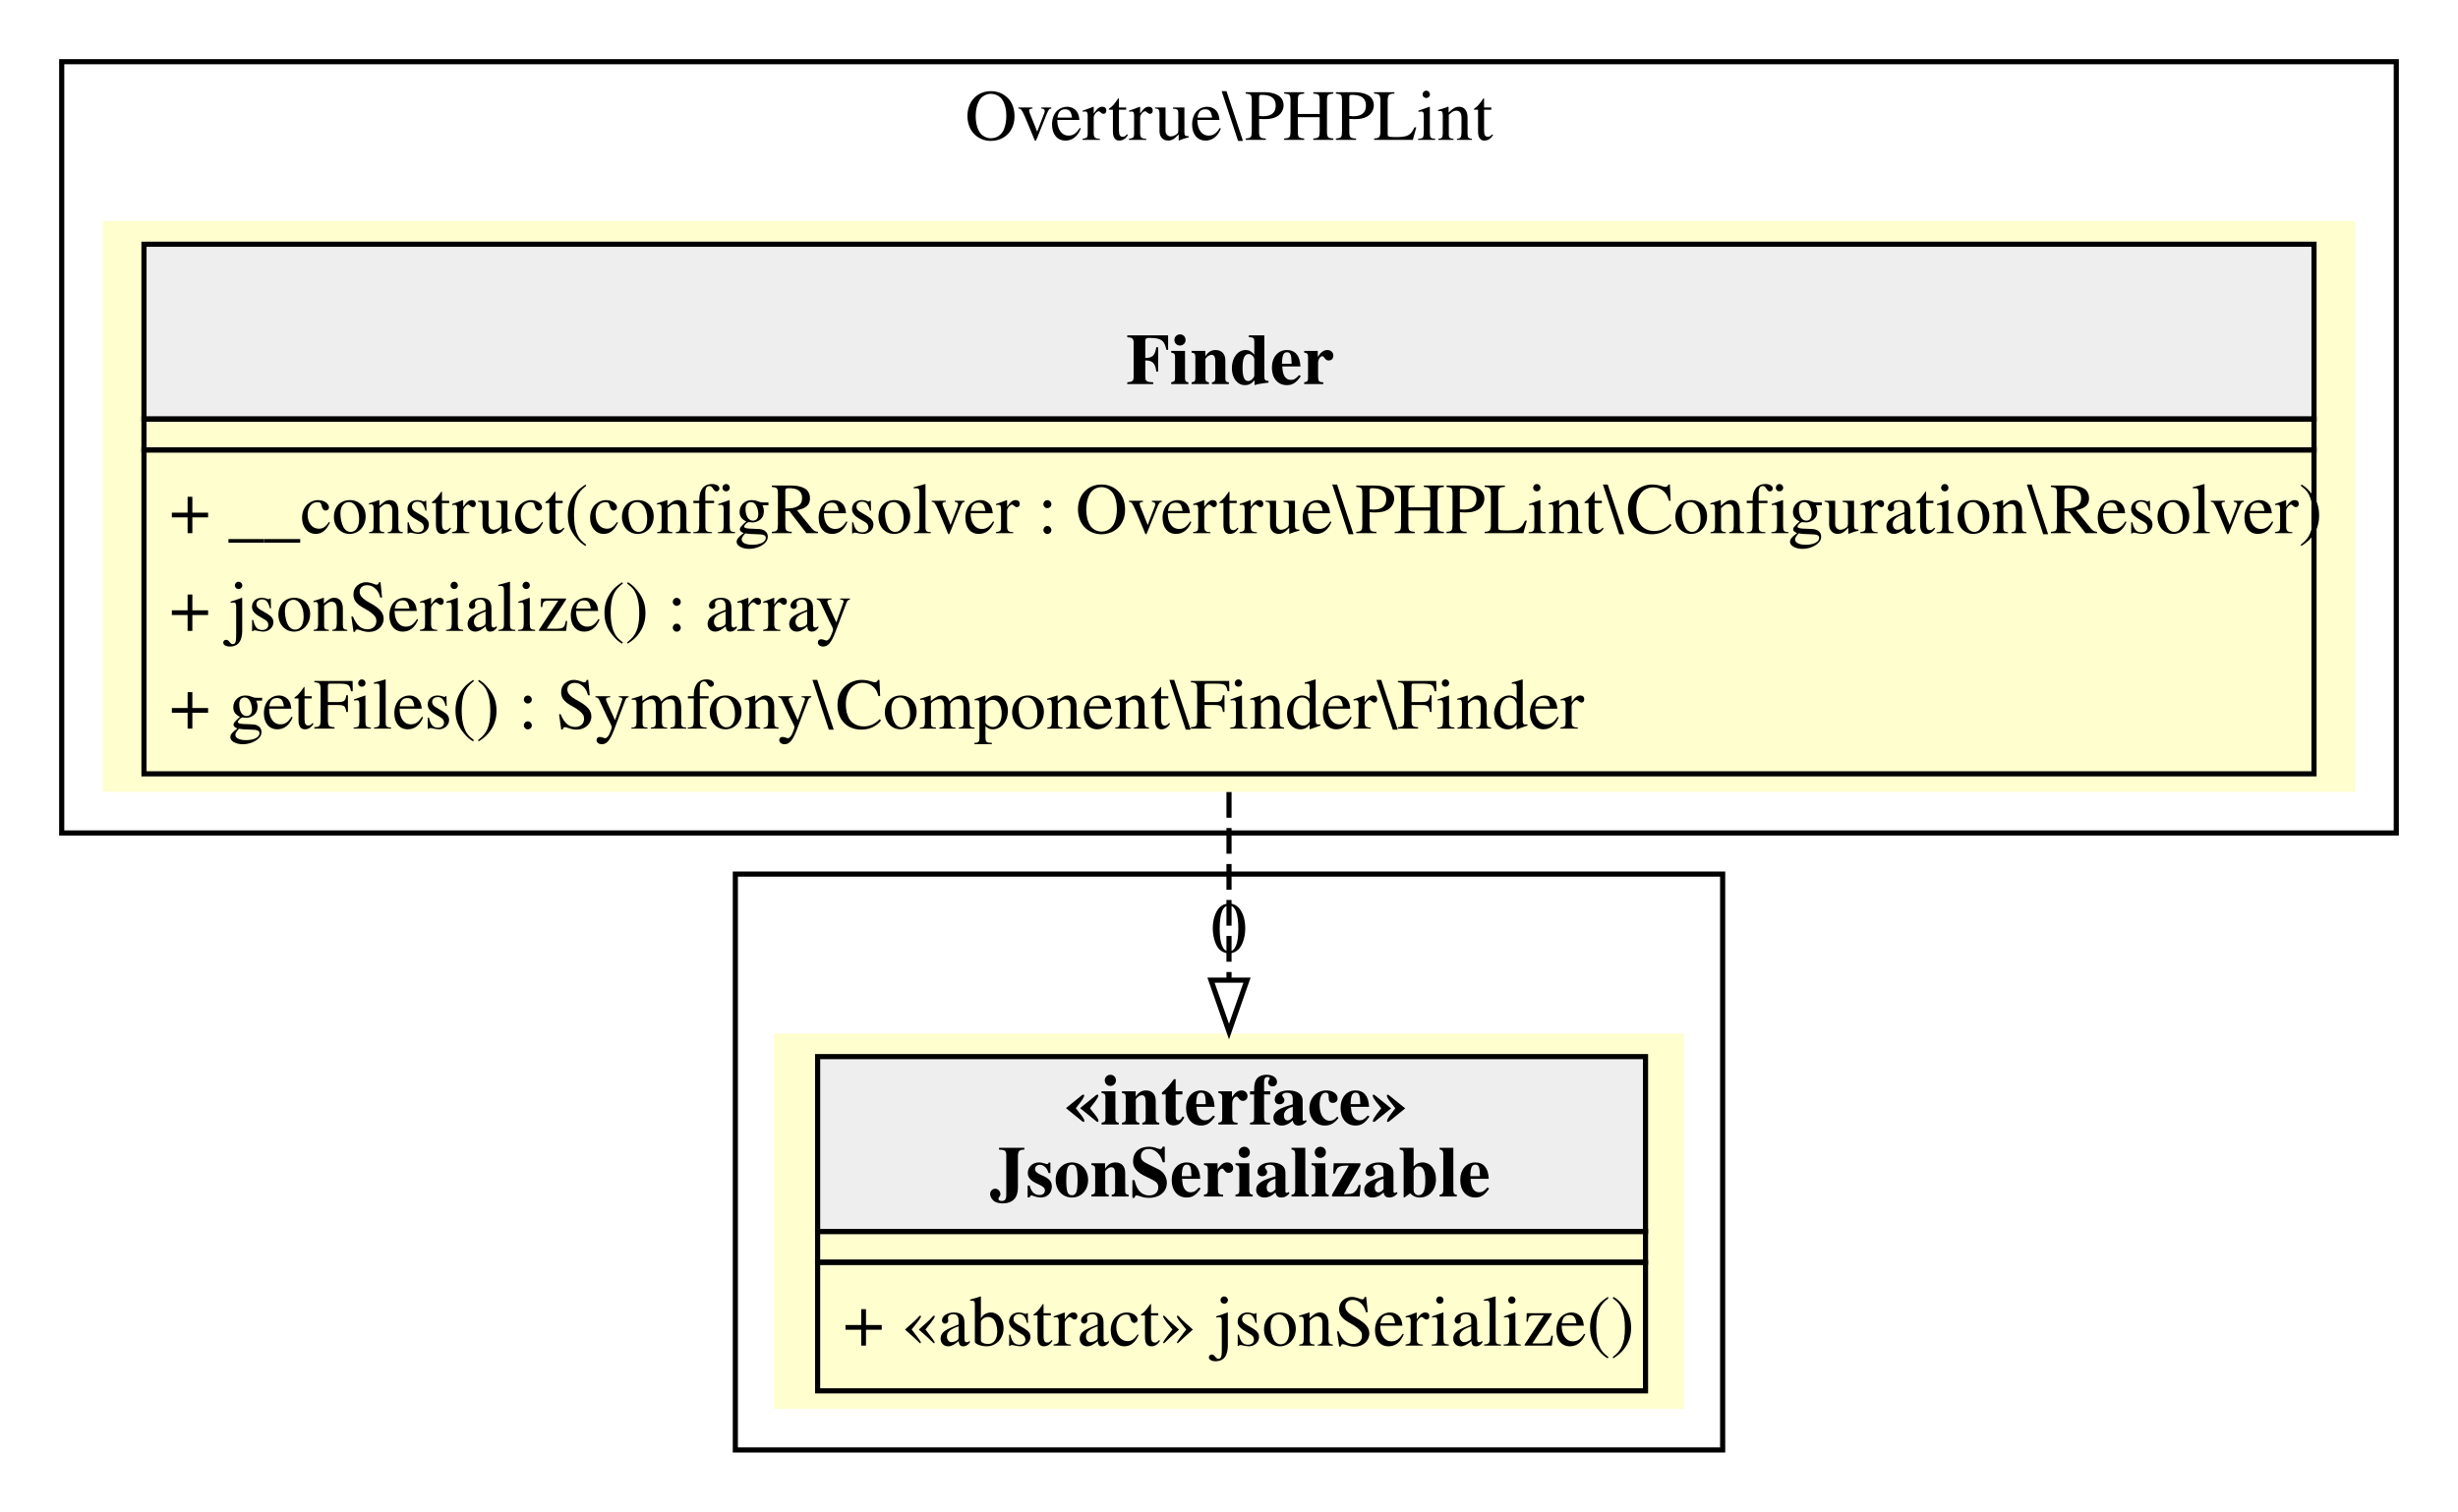
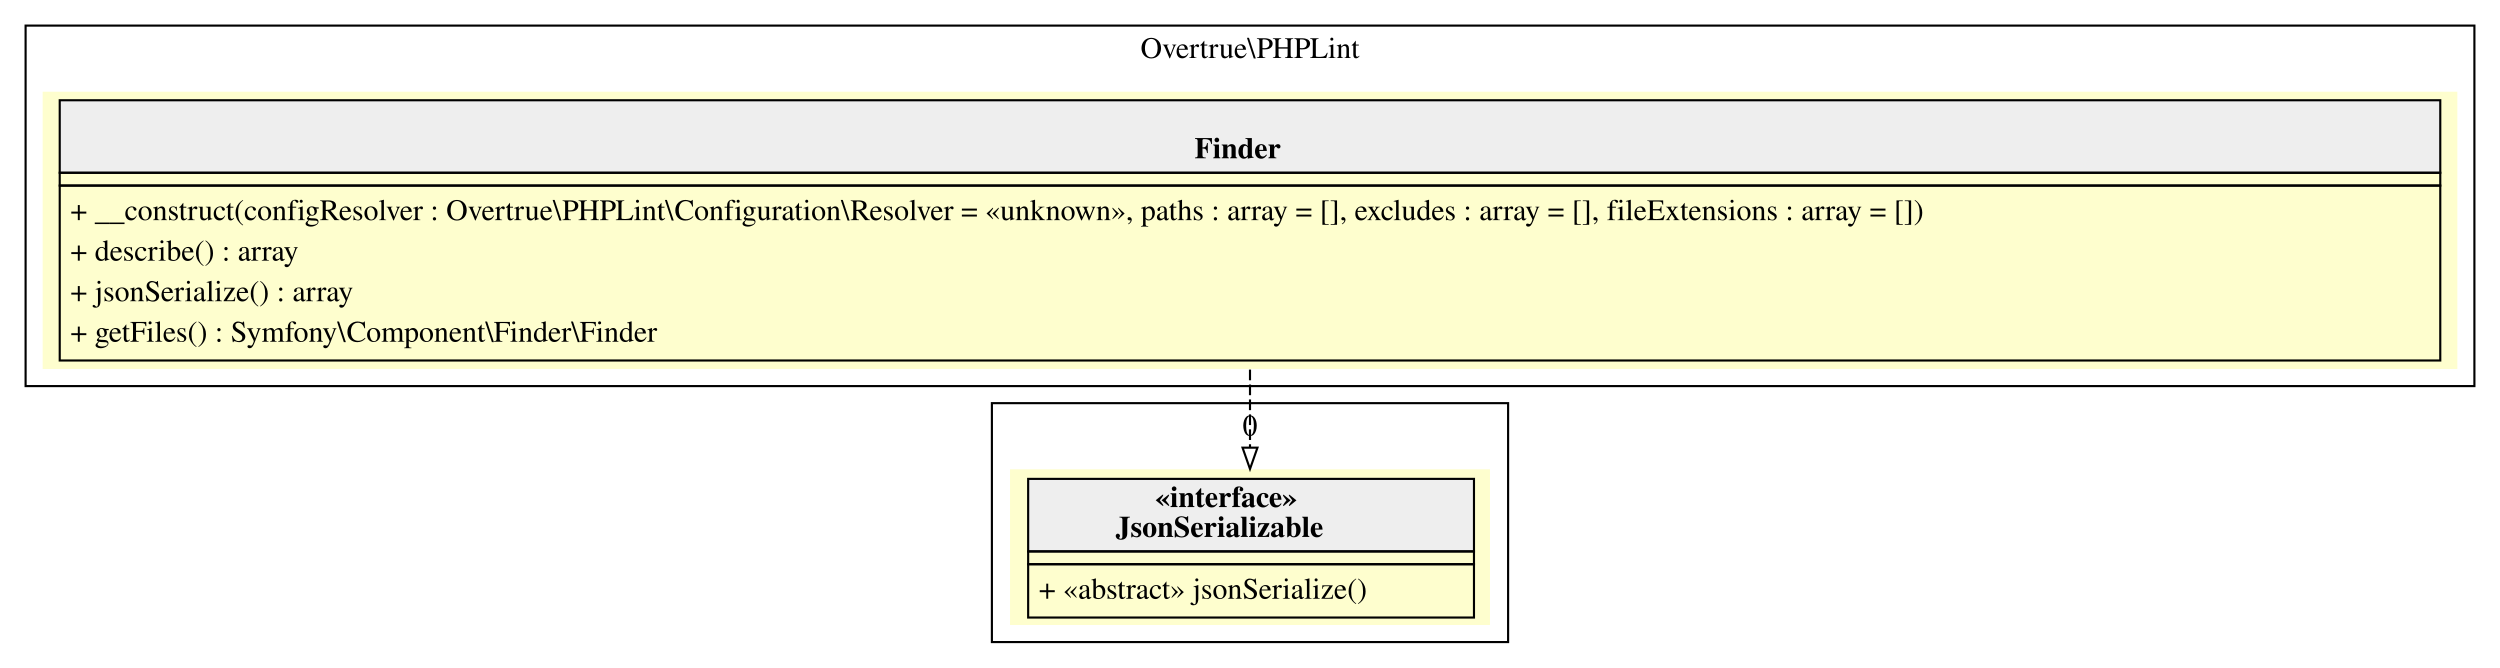
- <svg xmlns="http://www.w3.org/2000/svg" width="478pt" height="294pt" viewBox="0.00 0.00 478.00 294.00">
-   <g id="graph0" class="graph" transform="scale(1 1) rotate(0) translate(4 290)">
+ <svg xmlns="http://www.w3.org/2000/svg" width="1172pt" height="313pt" viewBox="0.00 0.00 1172.00 313.00">
+   <g id="graph0" class="graph" transform="scale(1 1) rotate(0) translate(4 309)">
    <g id="clust1" class="cluster">
-       <polygon fill="transparent" stroke="black" points="8,-128 8,-278 462,-278 462,-128 8,-128" />
-       <text text-anchor="middle" x="235" y="-262.8" font-family="Times,serif" font-size="14.00">Overtrue\PHPLint</text>
+       <polygon fill="transparent" stroke="black" points="8,-128 8,-297 1156,-297 1156,-128 8,-128" />
+       <text text-anchor="middle" x="582" y="-281.8" font-family="Times,serif" font-size="14.00">Overtrue\PHPLint</text>
    </g>
    <g id="clust2" class="cluster">
-       <polygon fill="transparent" stroke="black" points="139,-8 139,-120 331,-120 331,-8 139,-8" />
-       <text text-anchor="middle" x="235" y="-104.8" font-family="Times,serif" font-size="14.00">0</text>
+       <polygon fill="transparent" stroke="black" points="461,-8 461,-120 703,-120 703,-8 461,-8" />
+       <text text-anchor="middle" x="582" y="-104.8" font-family="Times,serif" font-size="14.00">0</text>
    </g>
    <g id="node1" class="node">
-       <polygon fill="#fefece" stroke="transparent" points="454,-247 16,-247 16,-136 454,-136 454,-247" />
-       <polygon fill="#eeeeee" stroke="transparent" points="24,-208.5 24,-242.5 446,-242.5 446,-208.5 24,-208.5" />
-       <polygon fill="none" stroke="black" points="24,-208.5 24,-242.5 446,-242.5 446,-208.5 24,-208.5" />
-       <text text-anchor="start" x="215" y="-215.3" font-family="Times,serif" font-weight="bold" font-size="14.00">Finder</text>
-       <polygon fill="none" stroke="black" points="24,-202.5 24,-208.5 446,-208.5 446,-202.5 24,-202.5" />
-       <polygon fill="none" stroke="black" points="24,-139.5 24,-202.5 446,-202.5 446,-139.5 24,-139.5" />
-       <text text-anchor="start" x="29" y="-186.3" font-family="Times,serif" font-size="14.00">+ __construct(configResolver : Overtrue\PHPLint\Configuration\Resolver)</text>
-       <text text-anchor="start" x="29" y="-167.3" font-family="Times,serif" font-size="14.00">+ jsonSerialize() : array</text>
-       <text text-anchor="start" x="29" y="-148.3" font-family="Times,serif" font-size="14.00">+ getFiles() : Symfony\Component\Finder\Finder</text>
+       <polygon fill="#fefece" stroke="transparent" points="1148,-266 16,-266 16,-136 1148,-136 1148,-266" />
+       <polygon fill="#eeeeee" stroke="transparent" points="24,-228 24,-262 1140,-262 1140,-228 24,-228" />
+       <polygon fill="none" stroke="black" points="24,-228 24,-262 1140,-262 1140,-228 24,-228" />
+       <text text-anchor="start" x="556" y="-234.8" font-family="Times,serif" font-weight="bold" font-size="14.00">Finder</text>
+       <polygon fill="none" stroke="black" points="24,-222 24,-228 1140,-228 1140,-222 24,-222" />
+       <polygon fill="none" stroke="black" points="24,-140 24,-222 1140,-222 1140,-140 24,-140" />
+       <text text-anchor="start" x="29" y="-205.8" font-family="Times,serif" font-size="14.00">+ __construct(configResolver : Overtrue\PHPLint\Configuration\Resolver = «unknown», paths : array = [], excludes : array = [], fileExtensions : array = [])</text>
+       <text text-anchor="start" x="29" y="-186.8" font-family="Times,serif" font-size="14.00">+ describe() : array</text>
+       <text text-anchor="start" x="29" y="-167.8" font-family="Times,serif" font-size="14.00">+ jsonSerialize() : array</text>
+       <text text-anchor="start" x="29" y="-148.8" font-family="Times,serif" font-size="14.00">+ getFiles() : Symfony\Component\Finder\Finder</text>
    </g>
    <g id="node2" class="node">
-       <polygon fill="#fefece" stroke="transparent" points="323.5,-89 146.5,-89 146.5,-16 323.5,-16 323.5,-89" />
-       <polygon fill="#eeeeee" stroke="transparent" points="155,-50.5 155,-84.5 316,-84.5 316,-50.5 155,-50.5" />
-       <polygon fill="none" stroke="black" points="155,-50.5 155,-84.5 316,-84.5 316,-50.5 155,-50.5" />
-       <text text-anchor="start" x="203" y="-71.3" font-family="Times,serif" font-weight="bold" font-size="14.00">«interface»</text>
-       <text text-anchor="start" x="188.5" y="-57.3" font-family="Times,serif" font-weight="bold" font-size="14.00">JsonSerializable</text>
-       <polygon fill="none" stroke="black" points="155,-44.5 155,-50.5 316,-50.5 316,-44.5 155,-44.5" />
-       <polygon fill="none" stroke="black" points="155,-19.5 155,-44.5 316,-44.5 316,-19.5 155,-19.5" />
-       <text text-anchor="start" x="160" y="-28.3" font-family="Times,serif" font-size="14.00">+ «abstract» jsonSerialize()</text>
+       <polygon fill="#fefece" stroke="transparent" points="694.5,-89 469.5,-89 469.5,-16 694.5,-16 694.5,-89" />
+       <polygon fill="#eeeeee" stroke="transparent" points="478,-50.5 478,-84.5 687,-84.5 687,-50.5 478,-50.5" />
+       <polygon fill="none" stroke="black" points="478,-50.5 478,-84.5 687,-84.5 687,-50.5 478,-50.5" />
+       <text text-anchor="start" x="537.5" y="-71.3" font-family="Times,serif" font-weight="bold" font-size="14.00">«interface»</text>
+       <text text-anchor="start" x="519" y="-57.3" font-family="Times,serif" font-weight="bold" font-size="14.00">JsonSerializable</text>
+       <polygon fill="none" stroke="black" points="478,-44.5 478,-50.5 687,-50.5 687,-44.5 478,-44.5" />
+       <polygon fill="none" stroke="black" points="478,-19.5 478,-44.5 687,-44.5 687,-19.5 478,-19.5" />
+       <text text-anchor="start" x="483" y="-28.3" font-family="Times,serif" font-size="14.00">+ «abstract» jsonSerialize()</text>
    </g>
    <g id="edge1" class="edge">
-       <path fill="none" stroke="black" stroke-dasharray="5,2" d="M235,-135.96C235,-123.84 235,-111.11 235,-99.38" />
-       <polygon fill="none" stroke="black" points="238.5,-99.37 235,-89.37 231.5,-99.37 238.5,-99.37" />
+       <path fill="none" stroke="black" stroke-dasharray="5,2" d="M582,-135.74C582,-123.5 582,-110.92 582,-99.39" />
+       <polygon fill="none" stroke="black" points="585.5,-99.14 582,-89.14 578.5,-99.14 585.5,-99.14" />
    </g>
  </g>
</svg>
